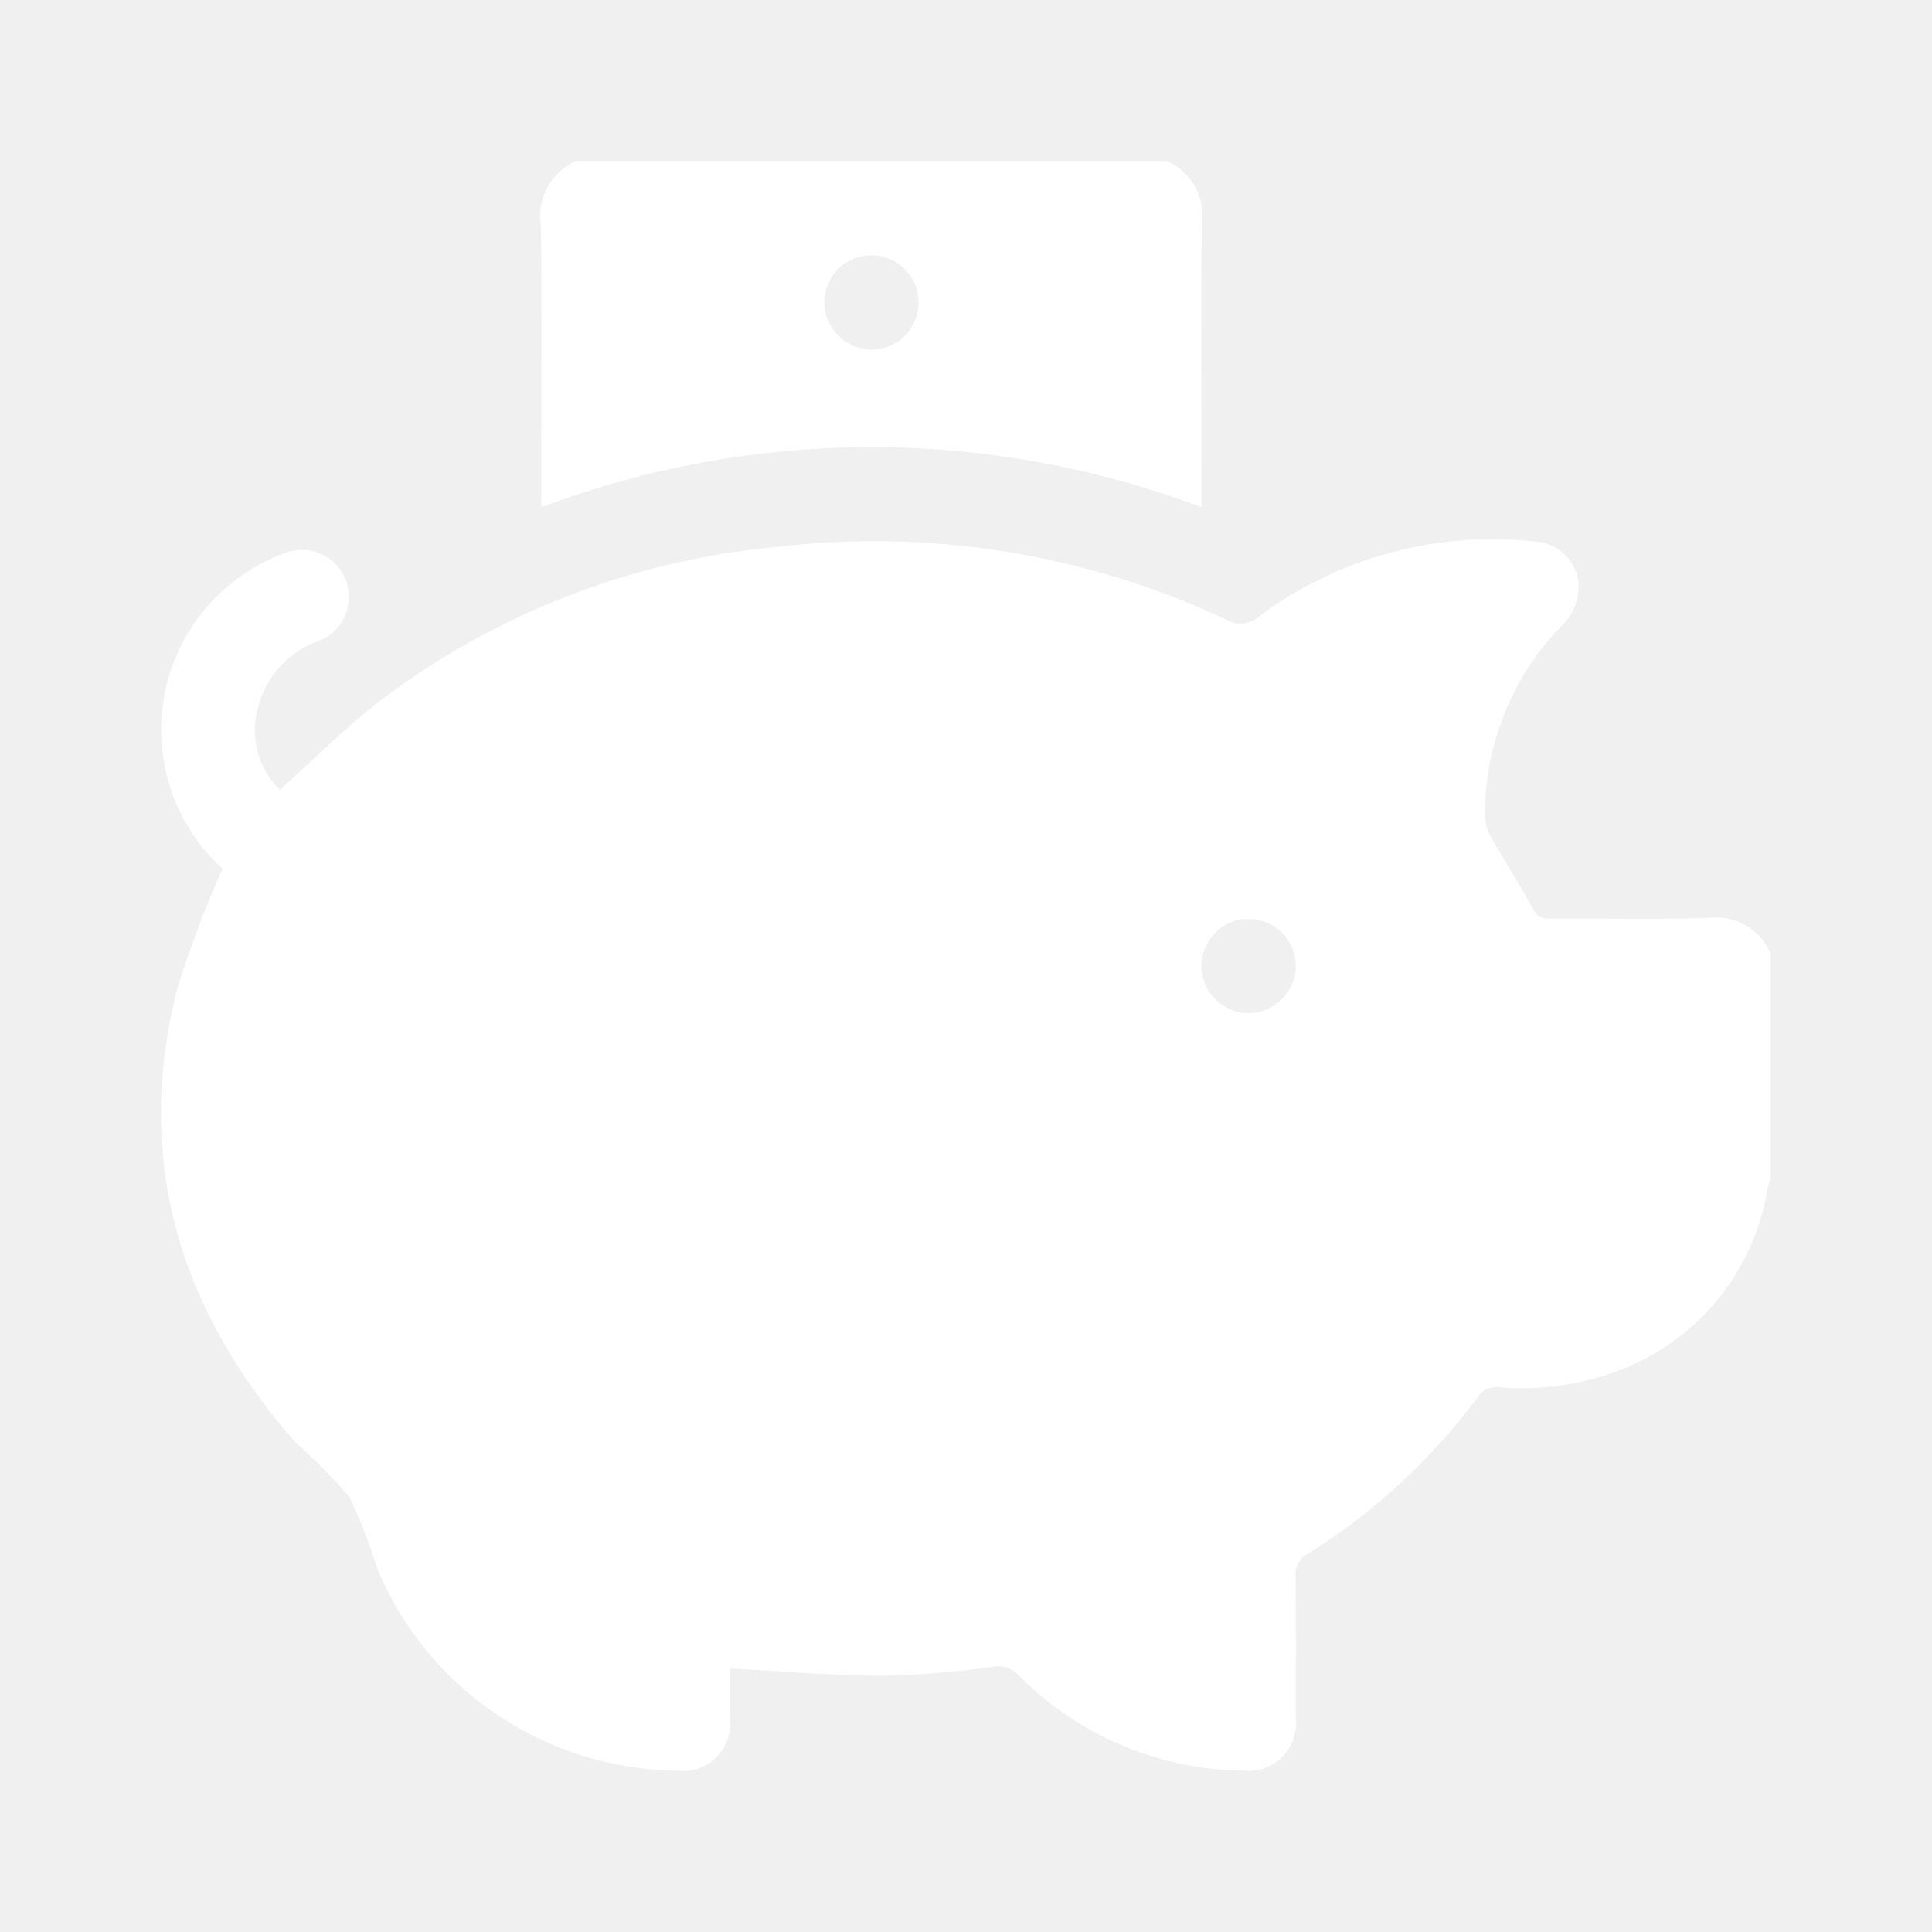
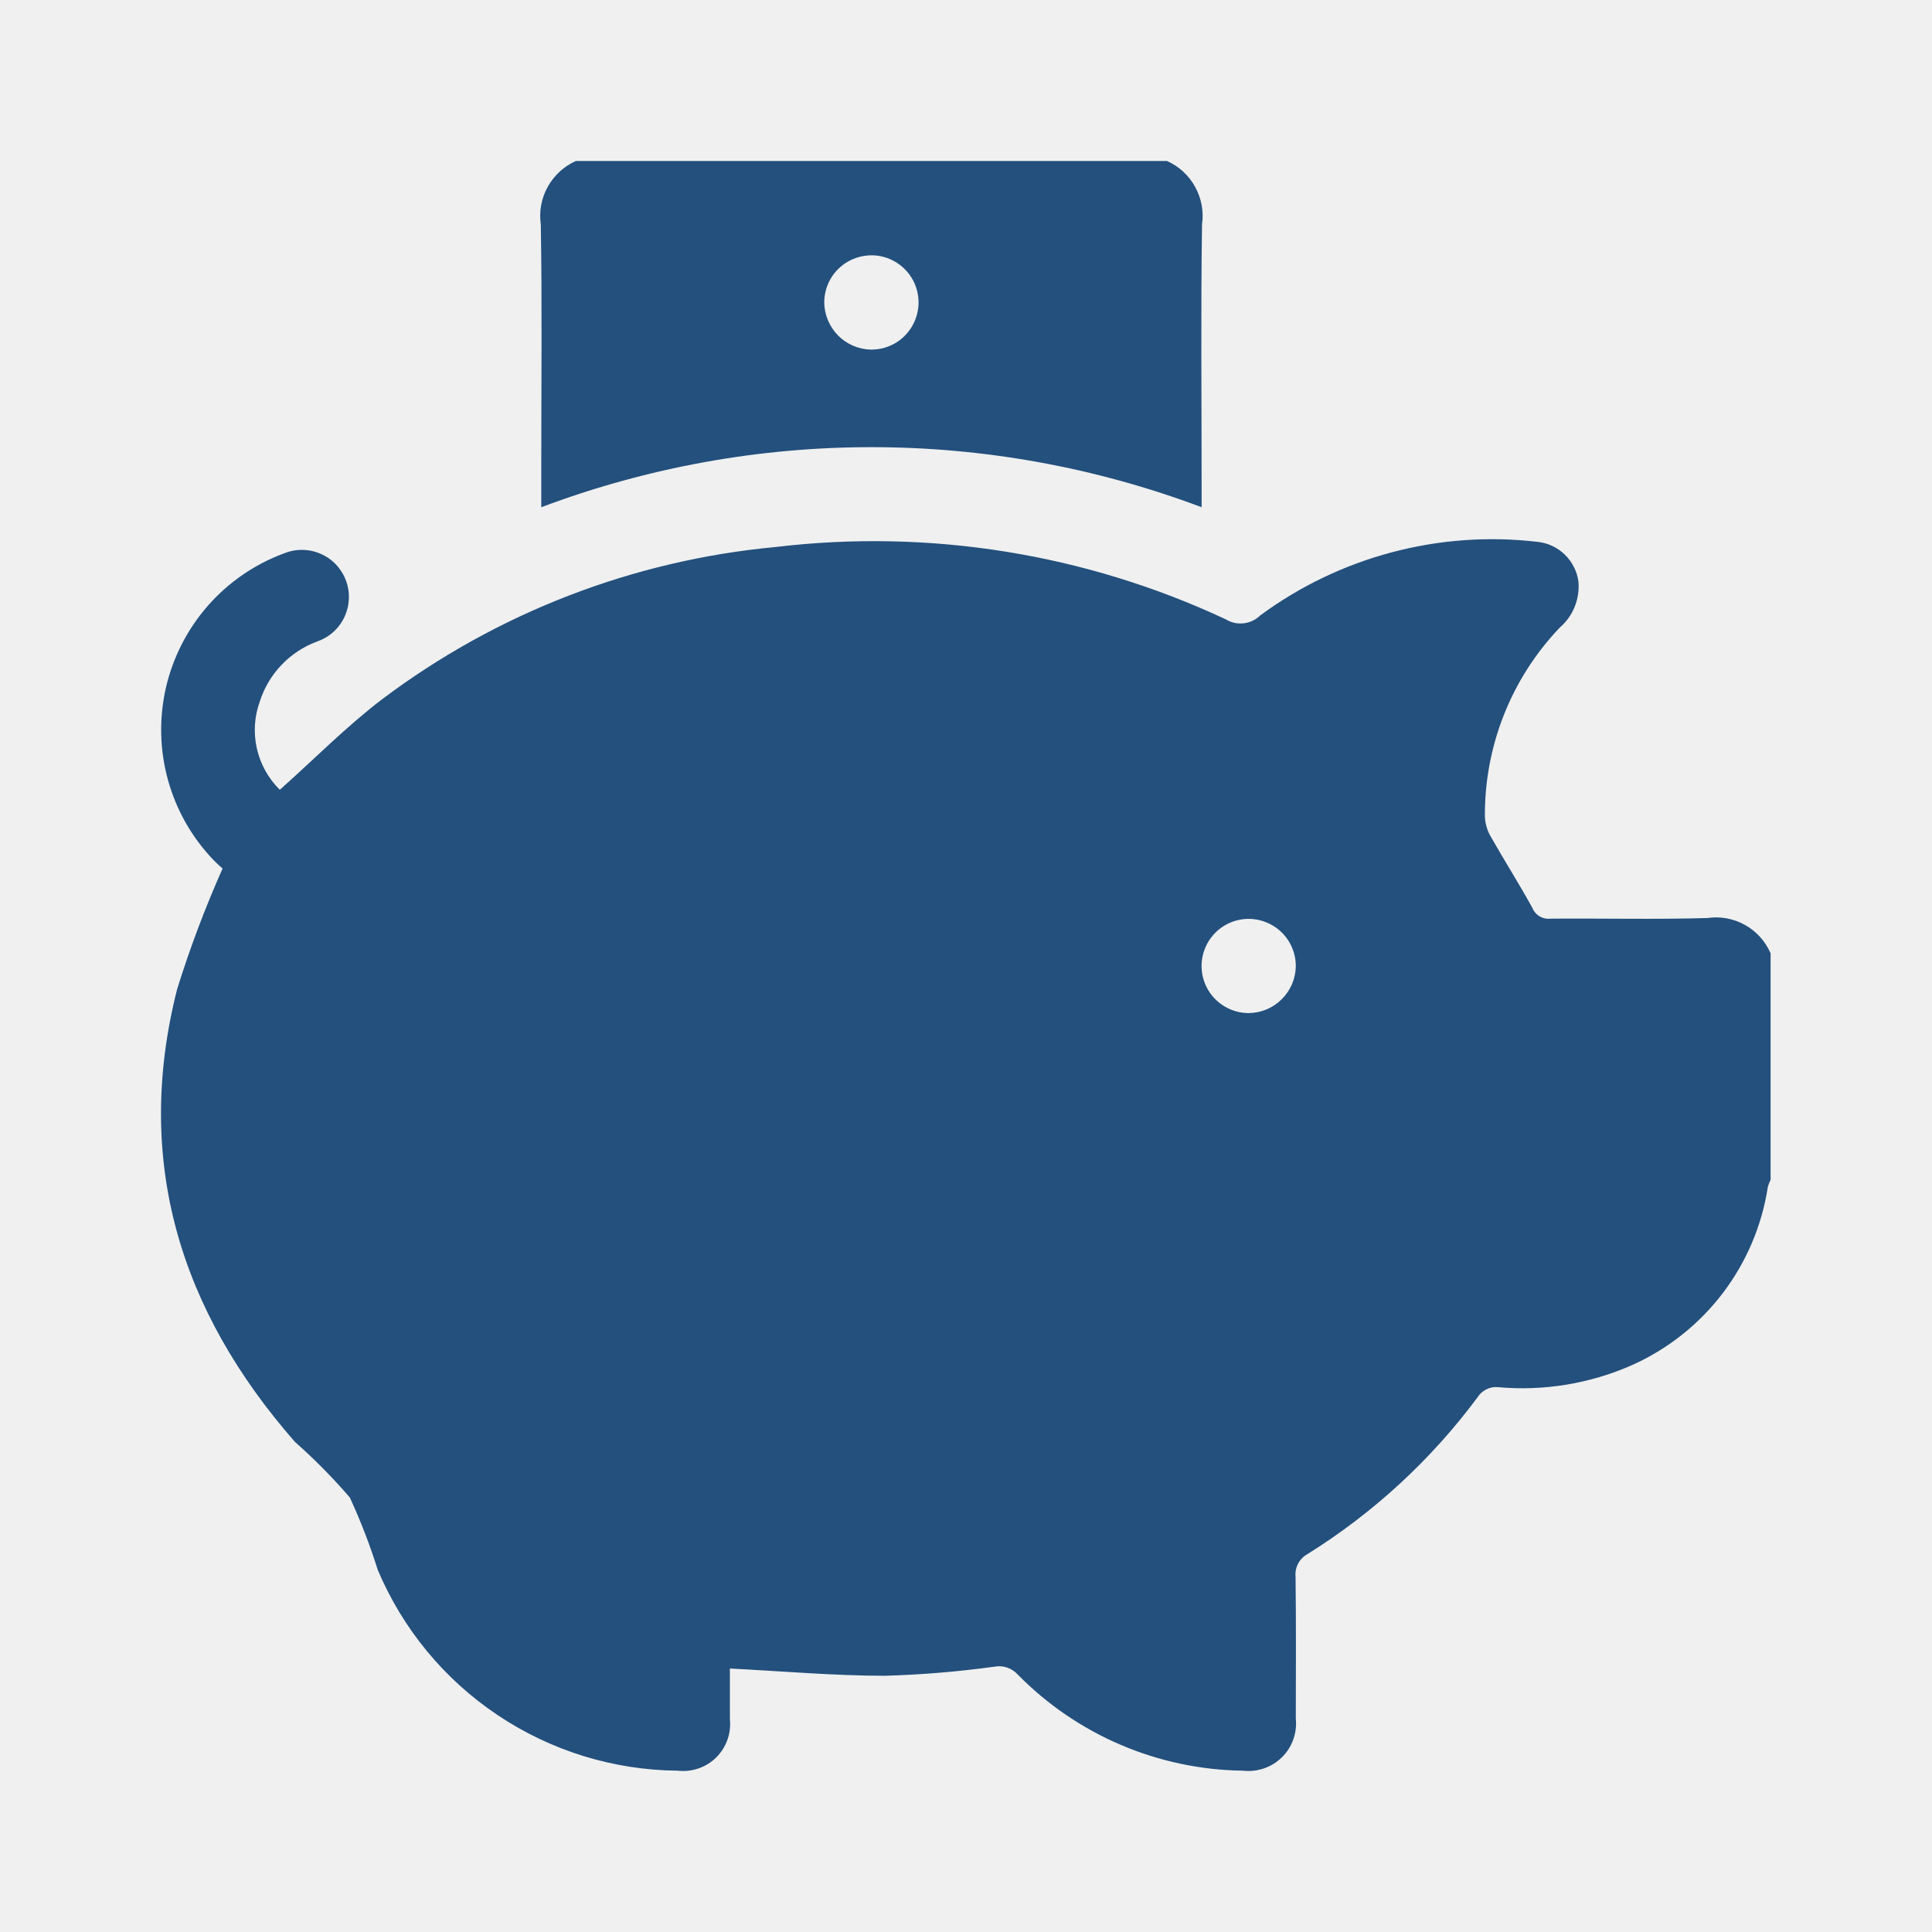
<svg xmlns="http://www.w3.org/2000/svg" width="24" height="24" viewBox="0 0 24 24" fill="none">
-   <path d="M21.995 11.843V14.655C21.981 14.683 21.97 14.713 21.961 14.743C21.887 15.225 21.694 15.68 21.398 16.068C21.102 16.455 20.714 16.762 20.269 16.96C19.748 17.189 19.178 17.283 18.611 17.232C18.56 17.227 18.509 17.236 18.464 17.259C18.419 17.282 18.38 17.316 18.353 17.36C17.777 18.135 17.061 18.795 16.241 19.306C16.192 19.333 16.151 19.375 16.125 19.425C16.099 19.475 16.088 19.532 16.094 19.589C16.101 20.174 16.098 20.76 16.097 21.346C16.106 21.434 16.096 21.523 16.066 21.607C16.037 21.69 15.989 21.766 15.926 21.828C15.863 21.891 15.787 21.938 15.703 21.967C15.619 21.996 15.53 22.006 15.442 21.996C14.388 21.983 13.382 21.554 12.643 20.802C12.607 20.762 12.562 20.733 12.511 20.715C12.46 20.698 12.406 20.694 12.353 20.704C11.902 20.766 11.448 20.804 10.993 20.817C10.357 20.817 9.722 20.76 9.067 20.727V21.36C9.076 21.447 9.065 21.534 9.035 21.616C9.005 21.698 8.957 21.773 8.895 21.834C8.832 21.895 8.757 21.941 8.674 21.969C8.592 21.997 8.504 22.006 8.417 21.996C7.62 21.989 6.843 21.749 6.181 21.305C5.519 20.862 5.001 20.234 4.692 19.5C4.596 19.194 4.48 18.894 4.346 18.603C4.135 18.357 3.906 18.126 3.663 17.911C2.238 16.283 1.659 14.423 2.2 12.289C2.359 11.778 2.548 11.277 2.765 10.789C2.754 10.778 2.699 10.733 2.65 10.681C2.382 10.402 2.189 10.06 2.086 9.687C1.983 9.313 1.975 8.921 2.061 8.543C2.148 8.166 2.327 7.816 2.582 7.525C2.837 7.234 3.161 7.011 3.523 6.876C3.596 6.846 3.674 6.83 3.753 6.831C3.831 6.831 3.909 6.847 3.981 6.879C4.054 6.91 4.119 6.955 4.173 7.012C4.227 7.069 4.27 7.137 4.297 7.21C4.325 7.284 4.337 7.363 4.334 7.441C4.33 7.52 4.311 7.597 4.277 7.668C4.243 7.739 4.195 7.803 4.136 7.855C4.077 7.907 4.008 7.946 3.934 7.971C3.769 8.033 3.62 8.131 3.498 8.259C3.376 8.386 3.284 8.539 3.23 8.707C3.16 8.895 3.147 9.1 3.19 9.295C3.234 9.491 3.333 9.67 3.476 9.811C3.904 9.43 4.303 9.024 4.751 8.683C6.173 7.614 7.864 6.96 9.636 6.795C11.547 6.567 13.483 6.878 15.226 7.693C15.293 7.734 15.371 7.752 15.449 7.743C15.527 7.734 15.599 7.7 15.655 7.645C16.646 6.915 17.877 6.588 19.099 6.731C19.227 6.744 19.347 6.8 19.439 6.89C19.531 6.979 19.591 7.097 19.608 7.225C19.617 7.331 19.601 7.439 19.561 7.538C19.521 7.638 19.457 7.726 19.376 7.796C18.771 8.43 18.438 9.274 18.446 10.15C18.451 10.239 18.477 10.324 18.523 10.4C18.69 10.694 18.871 10.979 19.034 11.275C19.051 11.319 19.082 11.356 19.123 11.381C19.163 11.406 19.21 11.417 19.258 11.412C19.908 11.407 20.56 11.423 21.209 11.404C21.371 11.38 21.535 11.411 21.677 11.49C21.819 11.569 21.931 11.694 21.995 11.843ZM16.097 12.005C16.098 11.889 16.064 11.775 16.001 11.679C15.937 11.582 15.846 11.506 15.739 11.461C15.633 11.416 15.515 11.403 15.401 11.425C15.287 11.447 15.182 11.502 15.1 11.584C15.018 11.665 14.961 11.77 14.938 11.883C14.915 11.997 14.926 12.115 14.97 12.222C15.014 12.329 15.089 12.421 15.185 12.485C15.282 12.55 15.395 12.585 15.511 12.585C15.665 12.584 15.812 12.522 15.921 12.414C16.031 12.306 16.094 12.159 16.097 12.005ZM14.497 2C14.645 2.066 14.768 2.178 14.846 2.321C14.925 2.463 14.955 2.626 14.932 2.787C14.916 3.882 14.927 4.974 14.927 6.068V6.301C12.283 5.306 9.368 5.306 6.724 6.301V5.736C6.724 4.753 6.735 3.77 6.718 2.787C6.695 2.626 6.725 2.463 6.804 2.321C6.883 2.179 7.005 2.066 7.153 2H14.497ZM10.82 4.343C10.936 4.344 11.05 4.31 11.147 4.247C11.243 4.183 11.319 4.092 11.364 3.985C11.41 3.878 11.422 3.76 11.4 3.646C11.378 3.532 11.323 3.427 11.241 3.345C11.159 3.263 11.055 3.206 10.941 3.183C10.828 3.16 10.71 3.172 10.602 3.216C10.495 3.26 10.403 3.335 10.338 3.431C10.274 3.528 10.239 3.641 10.239 3.757C10.241 3.911 10.303 4.058 10.411 4.168C10.519 4.277 10.666 4.34 10.82 4.343Z" fill="white" />
+   <path d="M21.995 11.843V14.655C21.981 14.683 21.97 14.713 21.961 14.743C21.887 15.225 21.694 15.68 21.398 16.068C21.102 16.455 20.714 16.762 20.269 16.96C19.748 17.189 19.178 17.283 18.611 17.232C18.56 17.227 18.509 17.236 18.464 17.259C18.419 17.282 18.38 17.316 18.353 17.36C17.777 18.135 17.061 18.795 16.241 19.306C16.192 19.333 16.151 19.375 16.125 19.425C16.099 19.475 16.088 19.532 16.094 19.589C16.101 20.174 16.098 20.76 16.097 21.346C16.106 21.434 16.096 21.523 16.066 21.607C16.037 21.69 15.989 21.766 15.926 21.828C15.863 21.891 15.787 21.938 15.703 21.967C15.619 21.996 15.53 22.006 15.442 21.996C14.388 21.983 13.382 21.554 12.643 20.802C12.607 20.762 12.562 20.733 12.511 20.715C12.46 20.698 12.406 20.694 12.353 20.704C11.902 20.766 11.448 20.804 10.993 20.817C10.357 20.817 9.722 20.76 9.067 20.727V21.36C9.076 21.447 9.065 21.534 9.035 21.616C9.005 21.698 8.957 21.773 8.895 21.834C8.832 21.895 8.757 21.941 8.674 21.969C8.592 21.997 8.504 22.006 8.417 21.996C7.62 21.989 6.843 21.749 6.181 21.305C5.519 20.862 5.001 20.234 4.692 19.5C4.596 19.194 4.48 18.894 4.346 18.603C4.135 18.357 3.906 18.126 3.663 17.911C2.238 16.283 1.659 14.423 2.2 12.289C2.359 11.778 2.548 11.277 2.765 10.789C2.754 10.778 2.699 10.733 2.65 10.681C2.382 10.402 2.189 10.06 2.086 9.687C1.983 9.313 1.975 8.921 2.061 8.543C2.148 8.166 2.327 7.816 2.582 7.525C2.837 7.234 3.161 7.011 3.523 6.876C3.596 6.846 3.674 6.83 3.753 6.831C3.831 6.831 3.909 6.847 3.981 6.879C4.054 6.91 4.119 6.955 4.173 7.012C4.227 7.069 4.27 7.137 4.297 7.21C4.325 7.284 4.337 7.363 4.334 7.441C4.33 7.52 4.311 7.597 4.277 7.668C4.243 7.739 4.195 7.803 4.136 7.855C4.077 7.907 4.008 7.946 3.934 7.971C3.769 8.033 3.62 8.131 3.498 8.259C3.376 8.386 3.284 8.539 3.23 8.707C3.16 8.895 3.147 9.1 3.19 9.295C3.234 9.491 3.333 9.67 3.476 9.811C3.904 9.43 4.303 9.024 4.751 8.683C6.173 7.614 7.864 6.96 9.636 6.795C11.547 6.567 13.483 6.878 15.226 7.693C15.293 7.734 15.371 7.752 15.449 7.743C15.527 7.734 15.599 7.7 15.655 7.645C16.646 6.915 17.877 6.588 19.099 6.731C19.227 6.744 19.347 6.8 19.439 6.89C19.531 6.979 19.591 7.097 19.608 7.225C19.617 7.331 19.601 7.439 19.561 7.538C19.521 7.638 19.457 7.726 19.376 7.796C18.771 8.43 18.438 9.274 18.446 10.15C18.451 10.239 18.477 10.324 18.523 10.4C18.69 10.694 18.871 10.979 19.034 11.275C19.051 11.319 19.082 11.356 19.123 11.381C19.163 11.406 19.21 11.417 19.258 11.412C19.908 11.407 20.56 11.423 21.209 11.404C21.371 11.38 21.535 11.411 21.677 11.49C21.819 11.569 21.931 11.694 21.995 11.843ZM16.097 12.005C16.098 11.889 16.064 11.775 16.001 11.679C15.937 11.582 15.846 11.506 15.739 11.461C15.633 11.416 15.515 11.403 15.401 11.425C15.287 11.447 15.182 11.502 15.1 11.584C15.018 11.665 14.961 11.77 14.938 11.883C14.915 11.997 14.926 12.115 14.97 12.222C15.014 12.329 15.089 12.421 15.185 12.485C15.282 12.55 15.395 12.585 15.511 12.585C15.665 12.584 15.812 12.522 15.921 12.414C16.031 12.306 16.094 12.159 16.097 12.005ZM14.497 2C14.645 2.066 14.768 2.178 14.846 2.321C14.925 2.463 14.955 2.626 14.932 2.787C14.916 3.882 14.927 4.974 14.927 6.068V6.301C12.283 5.306 9.368 5.306 6.724 6.301V5.736C6.724 4.753 6.735 3.77 6.718 2.787C6.695 2.626 6.725 2.463 6.804 2.321C6.883 2.179 7.005 2.066 7.153 2H14.497ZM10.82 4.343C10.936 4.344 11.05 4.31 11.147 4.247C11.243 4.183 11.319 4.092 11.364 3.985C11.41 3.878 11.422 3.76 11.4 3.646C11.378 3.532 11.323 3.427 11.241 3.345C11.159 3.263 11.055 3.206 10.941 3.183C10.828 3.16 10.71 3.172 10.602 3.216C10.495 3.26 10.403 3.335 10.338 3.431C10.274 3.528 10.239 3.641 10.239 3.757C10.241 3.911 10.303 4.058 10.411 4.168C10.519 4.277 10.666 4.34 10.82 4.343Z" fill="#23507D" />
</svg>
